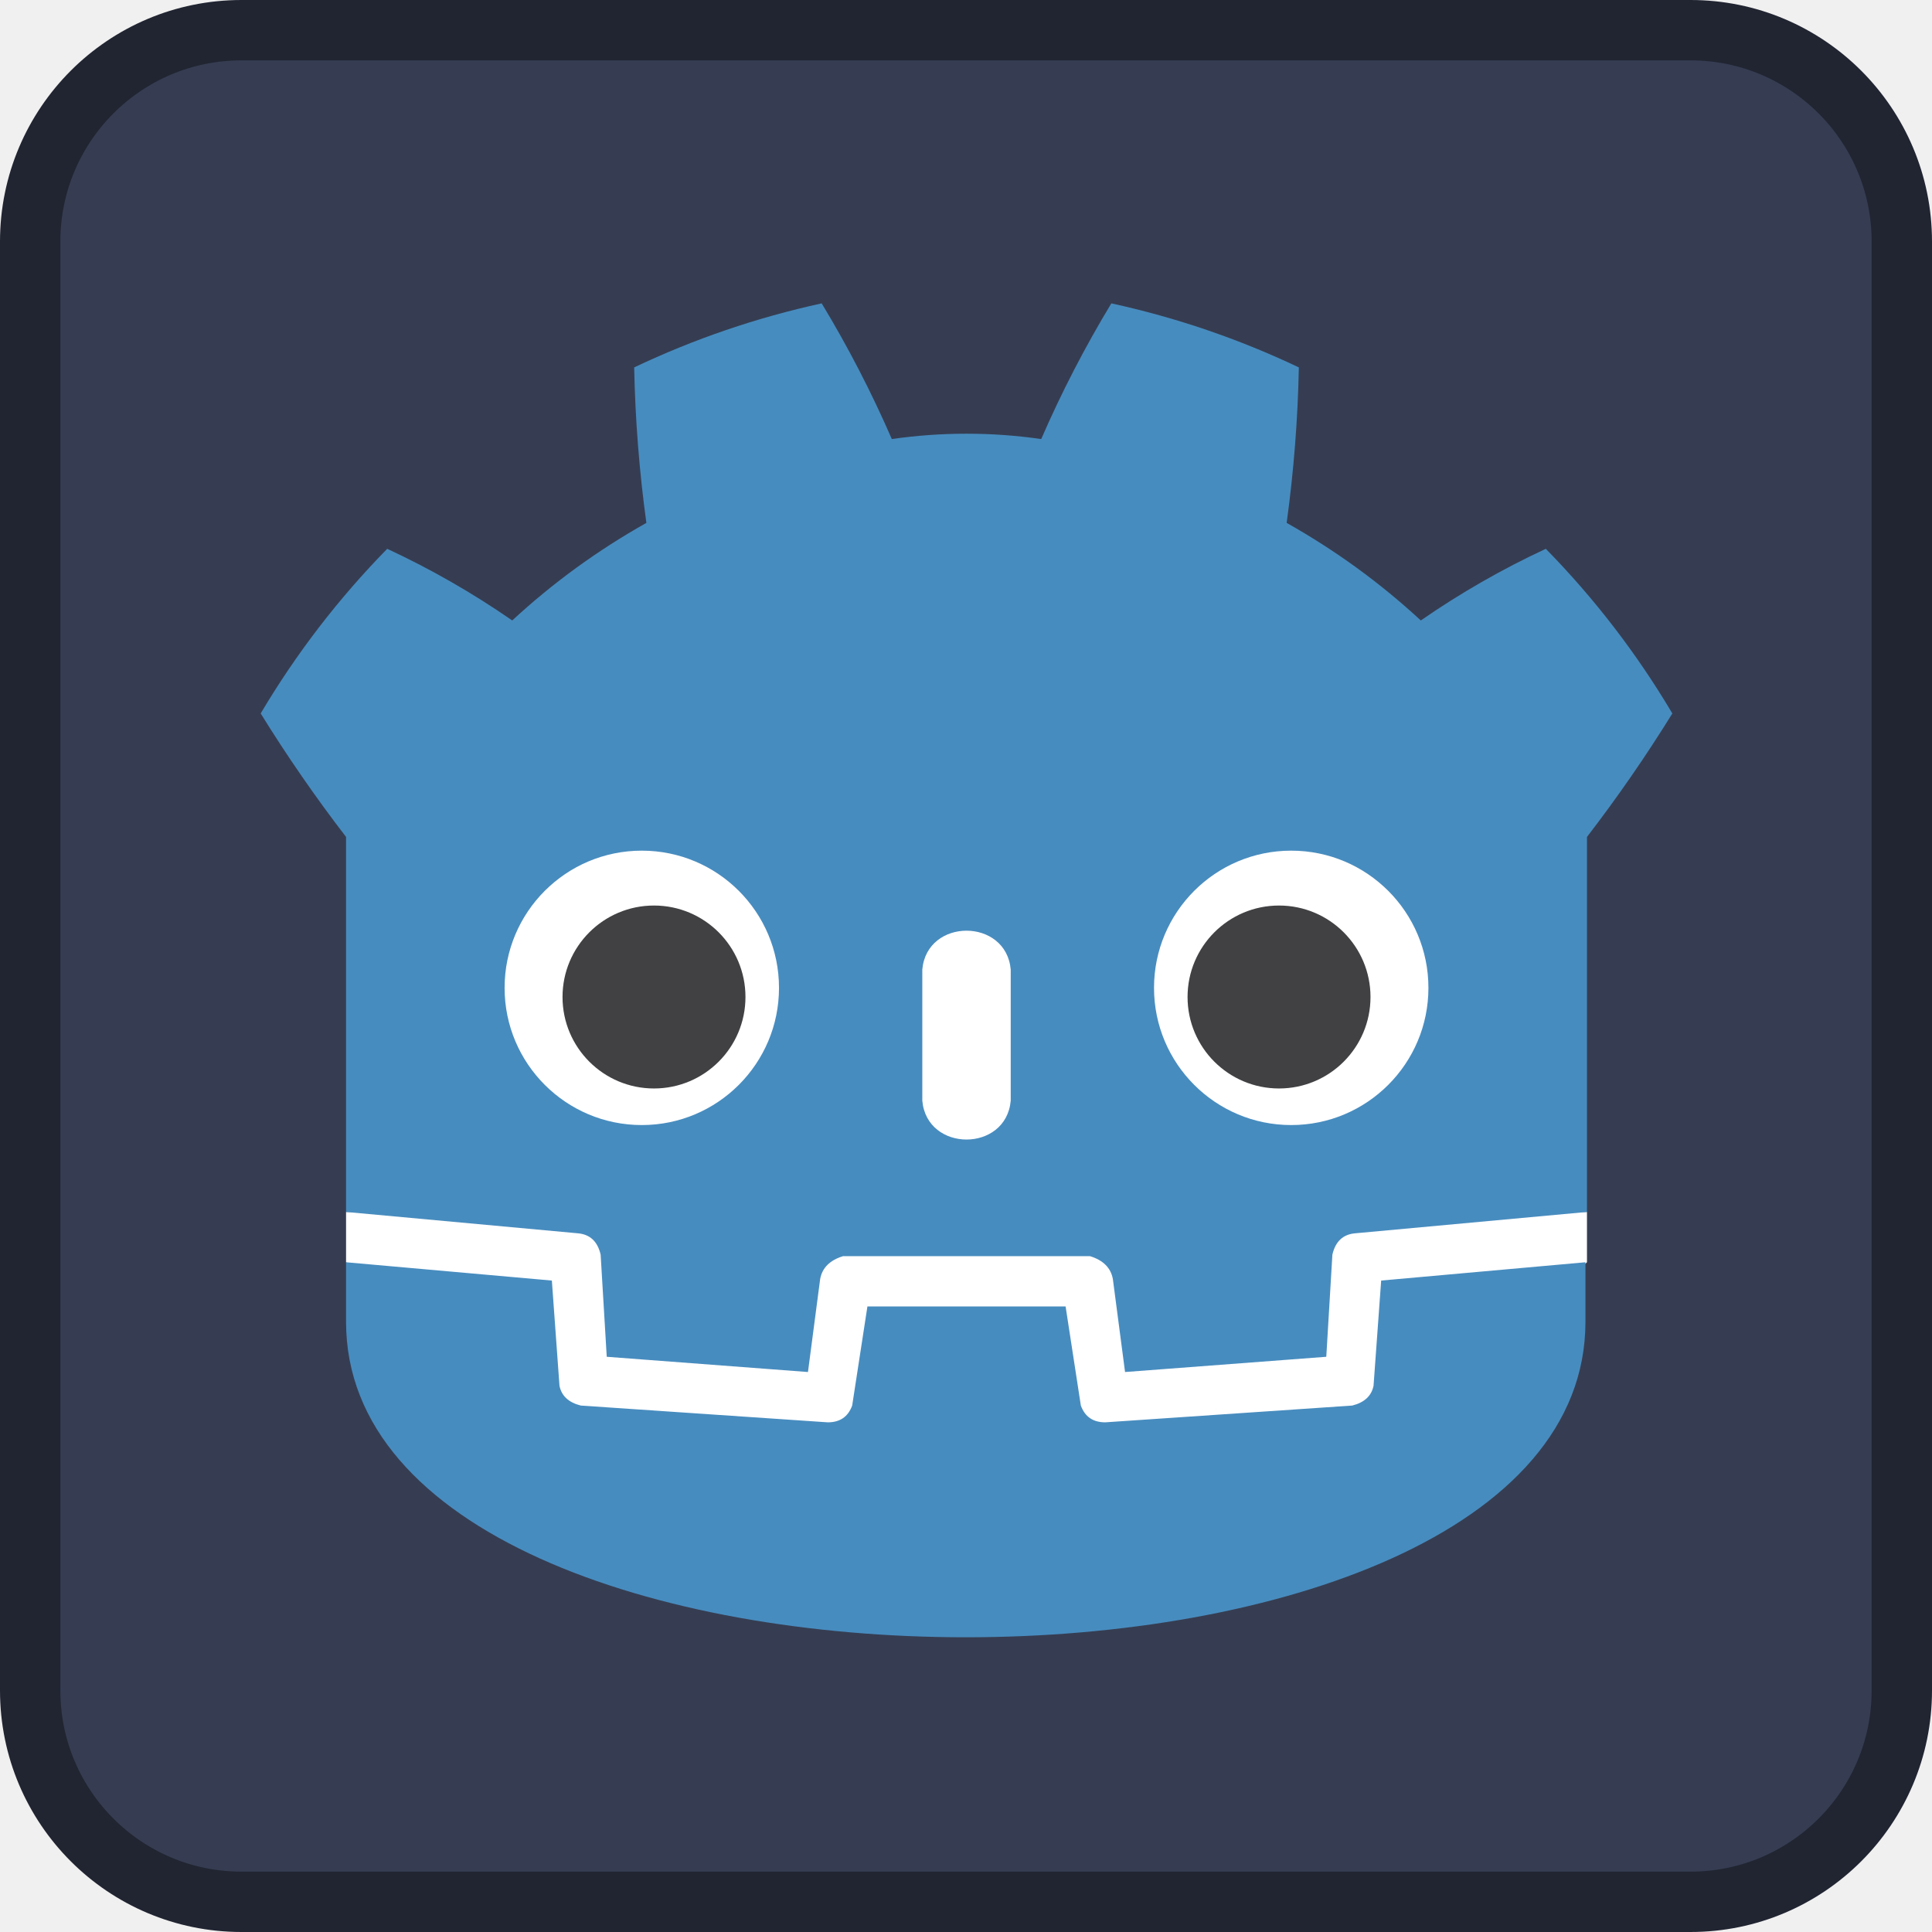
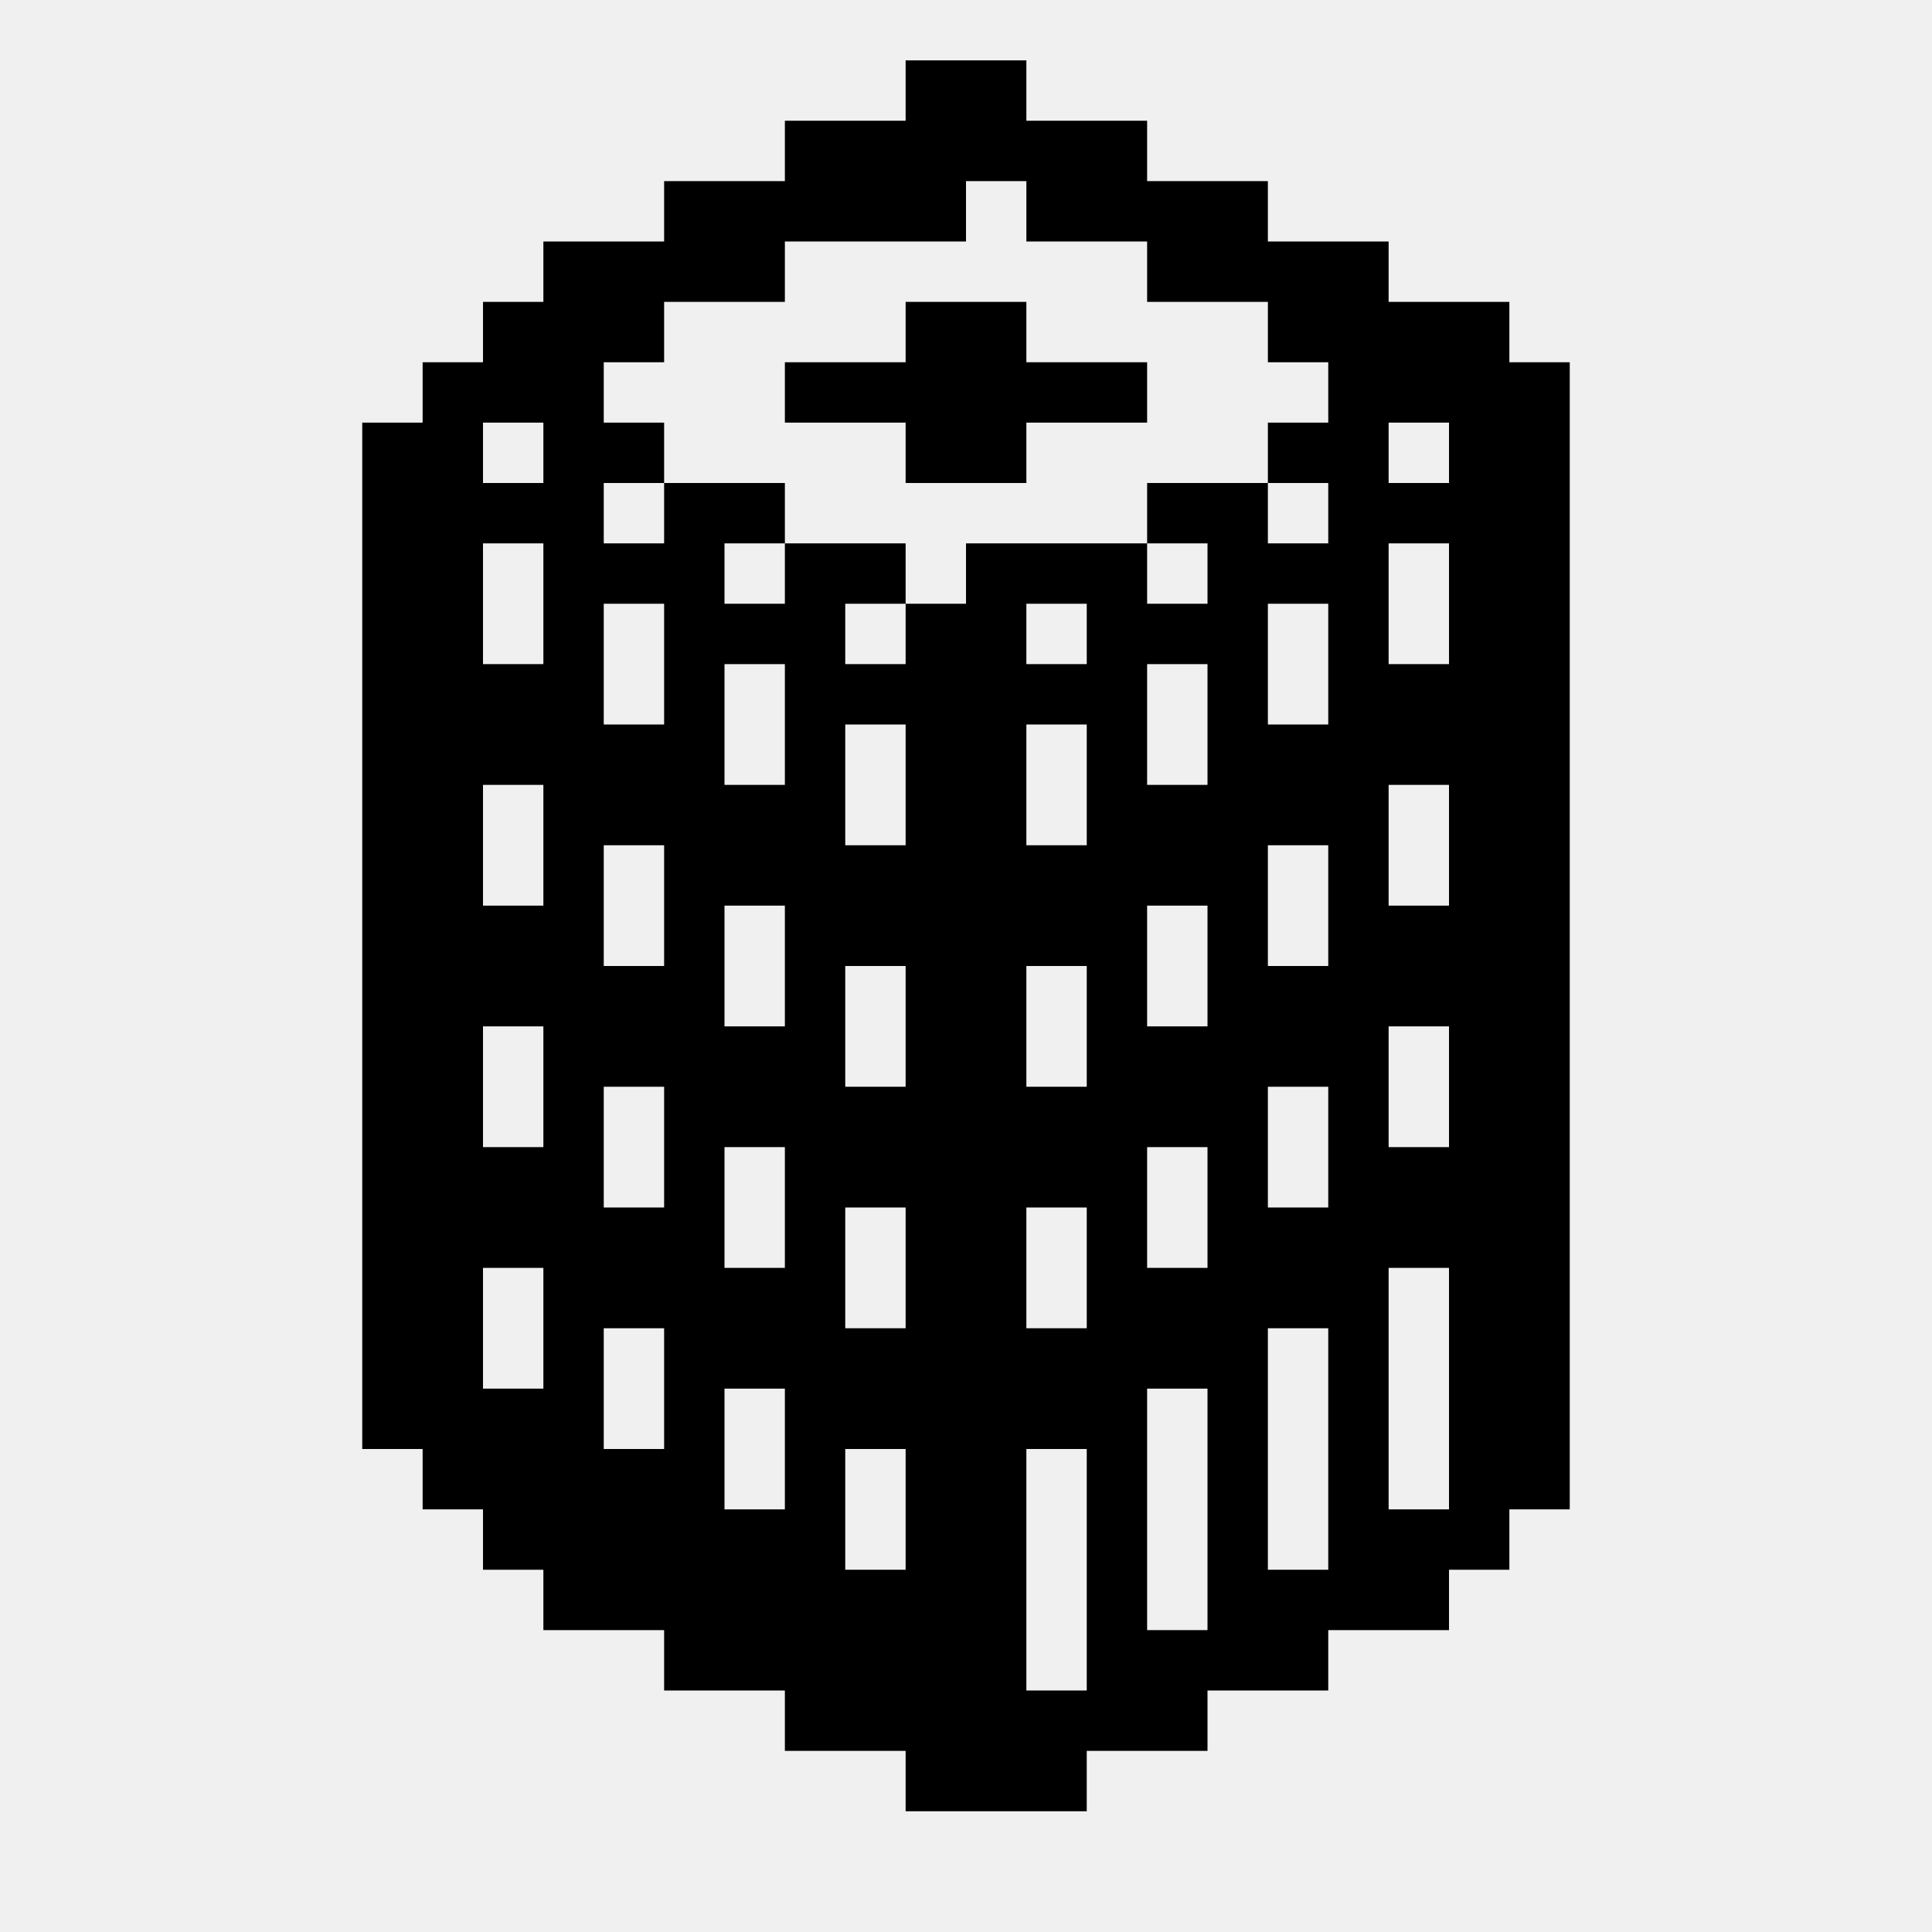
- <svg xmlns="http://www.w3.org/2000/svg" height="128" width="128">
-   <rect x="2" y="2" width="124" height="124" rx="14" fill="#363d52" stroke="#212532" stroke-width="4" />
-   <g transform="scale(.101) translate(122 122)">
-     <g fill="#fff">
-       <path d="M105 673v33q407 354 814 0v-33z" />
-       <path fill="#478cbf" d="m105 673 152 14q12 1 15 14l4 67 132 10 8-61q2-11 15-15h162q13 4 15 15l8 61 132-10 4-67q3-13 15-14l152-14V427q30-39 56-81-35-59-83-108-43 20-82 47-40-37-88-64 7-51 8-102-59-28-123-42-26 43-46 89-49-7-98 0-20-46-46-89-64 14-123 42 1 51 8 102-48 27-88 64-39-27-82-47-48 49-83 108 26 42 56 81zm0 33v39c0 276 813 276 813 0v-39l-134 12-5 69q-2 10-14 13l-162 11q-12 0-16-11l-10-65H447l-10 65q-4 11-16 11l-162-11q-12-3-14-13l-5-69z" />
-       <path d="M483 600c3 34 55 34 58 0v-86c-3-34-55-34-58 0z" />
-       <circle cx="725" cy="526" r="90" />
-       <circle cx="299" cy="526" r="90" />
-     </g>
-     <g fill="#414042">
-       <circle cx="307" cy="532" r="60" />
-       <circle cx="717" cy="532" r="60" />
-     </g>
+ <svg xmlns="http://www.w3.org/2000/svg" version="1.0" width="256pt" height="256pt" viewBox="0 0 256 256" preserveAspectRatio="xMidYMid meet">
+   <g transform="translate(0,256) scale(0.1,-0.1)" fill="#000000" stroke="none">
+     <path d="M1200 2440 l0 -40 -80 0 -80 0 0 -40 0 -40 -80 0 -80 0 0 -40 0 -40 -80 0 -80 0 0 -40 0 -40 -40 0 -40 0 0 -40 0 -40 -40 0 -40 0 0 -40 0 -40 -40 0 -40 0 0 -680 0 -680 40 0 40 0 0 -40 0 -40 40 0 40 0 0 -40 0 -40 40 0 40 0 0 -40 0 -40 80 0 80 0 0 -40 0 -40 80 0 80 0 0 -40 0 -40 80 0 80 0 0 -40 0 -40 120 0 120 0 0 40 0 40 80 0 80 0 0 40 0 40 80 0 80 0 0 40 0 40 80 0 80 0 0 40 0 40 40 0 40 0 0 40 0 40 40 0 40 0 0 760 0 760 -40 0 -40 0 0 40 0 40 -80 0 -80 0 0 40 0 40 -80 0 -80 0 0 40 0 40 -80 0 -80 0 0 40 0 40 -80 0 -80 0 0 40 0 40 -80 0 -80 0 0 -40z m160 -160 l0 -40 80 0 80 0 0 -40 0 -40 80 0 80 0 0 -40 0 -40 40 0 40 0 0 -40 0 -40 -40 0 -40 0 0 -40 0 -40 40 0 40 0 0 -40 0 -40 -40 0 -40 0 0 40 0 40 -80 0 -80 0 0 -40 0 -40 40 0 40 0 0 -40 0 -40 -40 0 -40 0 0 40 0 40 -120 0 -120 0 0 -40 0 -40 -40 0 -40 0 0 -40 0 -40 -40 0 -40 0 0 40 0 40 40 0 40 0 0 40 0 40 -80 0 -80 0 0 -40 0 -40 -40 0 -40 0 0 40 0 40 40 0 40 0 0 40 0 40 -80 0 -80 0 0 -40 0 -40 -40 0 -40 0 0 40 0 40 40 0 40 0 0 40 0 40 -40 0 -40 0 0 40 0 40 40 0 40 0 0 40 0 40 80 0 80 0 0 40 0 40 120 0 120 0 0 40 0 40 40 0 40 0 0 -40z m-640 -320 l0 -40 -40 0 -40 0 0 40 0 40 40 0 40 0 0 -40z m1200 0 l0 -40 -40 0 -40 0 0 40 0 40 40 0 40 0 0 -40z m-1200 -200 l0 -80 -40 0 -40 0 0 80 0 80 40 0 40 0 0 -80z m1200 0 l0 -80 -40 0 -40 0 0 80 0 80 40 0 40 0 0 -80z m-1040 -80 l0 -80 -40 0 -40 0 0 80 0 80 40 0 40 0 0 -80z m560 40 l0 -40 -40 0 -40 0 0 40 0 40 40 0 40 0 0 -40z m320 -40 l0 -80 -40 0 -40 0 0 80 0 80 40 0 40 0 0 -80z m-720 -80 l0 -80 -40 0 -40 0 0 80 0 80 40 0 40 0 0 -80z m560 0 l0 -80 -40 0 -40 0 0 80 0 80 40 0 40 0 0 -80z m-400 -80 l0 -80 -40 0 -40 0 0 80 0 80 40 0 40 0 0 -80z m240 0 l0 -80 -40 0 -40 0 0 80 0 80 40 0 40 0 0 -80z m-720 -80 l0 -80 -40 0 -40 0 0 80 0 80 40 0 40 0 0 -80z m1200 0 l0 -80 -40 0 -40 0 0 80 0 80 40 0 40 0 0 -80z m-1040 -80 l0 -80 -40 0 -40 0 0 80 0 80 40 0 40 0 0 -80z m880 0 l0 -80 -40 0 -40 0 0 80 0 80 40 0 40 0 0 -80z m-720 -80 l0 -80 -40 0 -40 0 0 80 0 80 40 0 40 0 0 -80z m560 0 l0 -80 -40 0 -40 0 0 80 0 80 40 0 40 0 0 -80z m-400 -80 l0 -80 -40 0 -40 0 0 80 0 80 40 0 40 0 0 -80z m240 0 l0 -80 -40 0 -40 0 0 80 0 80 40 0 40 0 0 -80z m-720 -80 l0 -80 -40 0 -40 0 0 80 0 80 40 0 40 0 0 -80z m1200 0 l0 -80 -40 0 -40 0 0 80 0 80 40 0 40 0 0 -80z m-1040 -80 l0 -80 -40 0 -40 0 0 80 0 80 40 0 40 0 0 -80z m880 0 l0 -80 -40 0 -40 0 0 80 0 80 40 0 40 0 0 -80z m-720 -80 l0 -80 -40 0 -40 0 0 80 0 80 40 0 40 0 0 -80z m560 0 l0 -80 -40 0 -40 0 0 80 0 80 40 0 40 0 0 -80z m-400 -80 l0 -80 -40 0 -40 0 0 80 0 80 40 0 40 0 0 -80z m240 0 l0 -80 -40 0 -40 0 0 80 0 80 40 0 40 0 0 -80z m-720 -80 l0 -80 -40 0 -40 0 0 80 0 80 40 0 40 0 0 -80z m1200 -80 l0 -160 -40 0 -40 0 0 160 0 160 40 0 40 0 0 -160z m-1040 0 l0 -80 -40 0 -40 0 0 80 0 80 40 0 40 0 0 -80z m880 -80 l0 -160 -40 0 -40 0 0 160 0 160 40 0 40 0 0 -160z m-720 0 l0 -80 -40 0 -40 0 0 80 0 80 40 0 40 0 0 -80z m560 -80 l0 -160 -40 0 -40 0 0 160 0 160 40 0 40 0 0 -160z m-400 0 l0 -80 -40 0 -40 0 0 80 0 80 40 0 40 0 0 -80z m240 -80 l0 -160 -40 0 -40 0 0 160 0 160 40 0 40 0 0 -160z" />
+     <path d="M1200 2120 l0 -40 -80 0 -80 0 0 -40 0 -40 80 0 80 0 0 -40 0 -40 80 0 80 0 0 40 0 40 80 0 80 0 0 40 0 40 -80 0 -80 0 0 40 0 40 -80 0 -80 0 0 -40z" />
  </g>
</svg>
